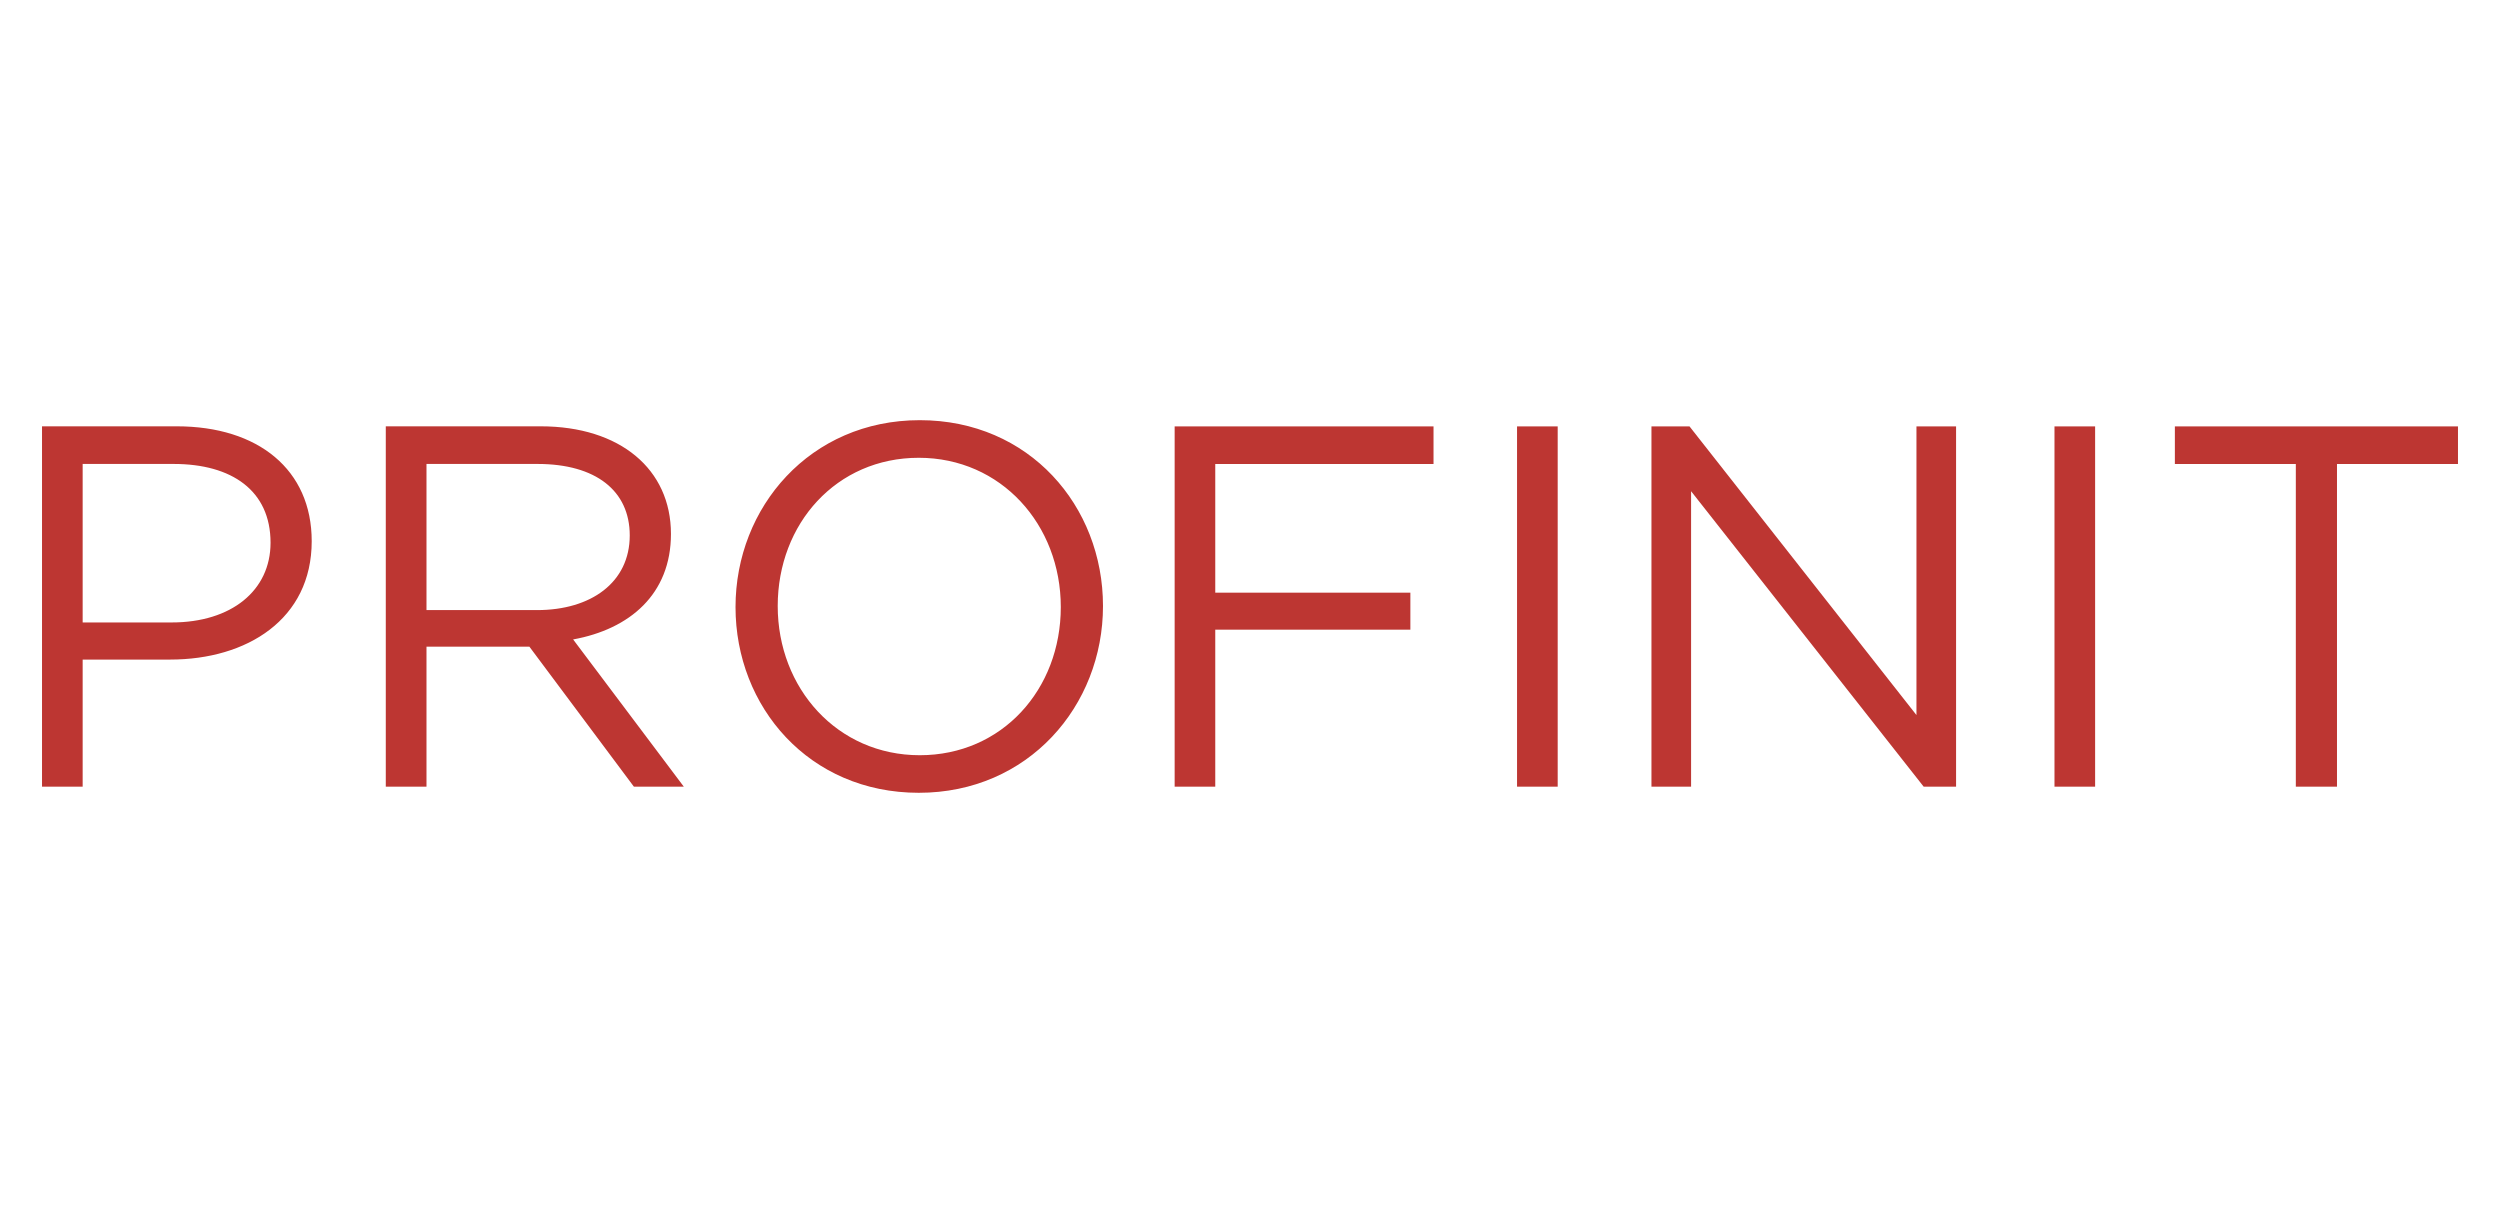
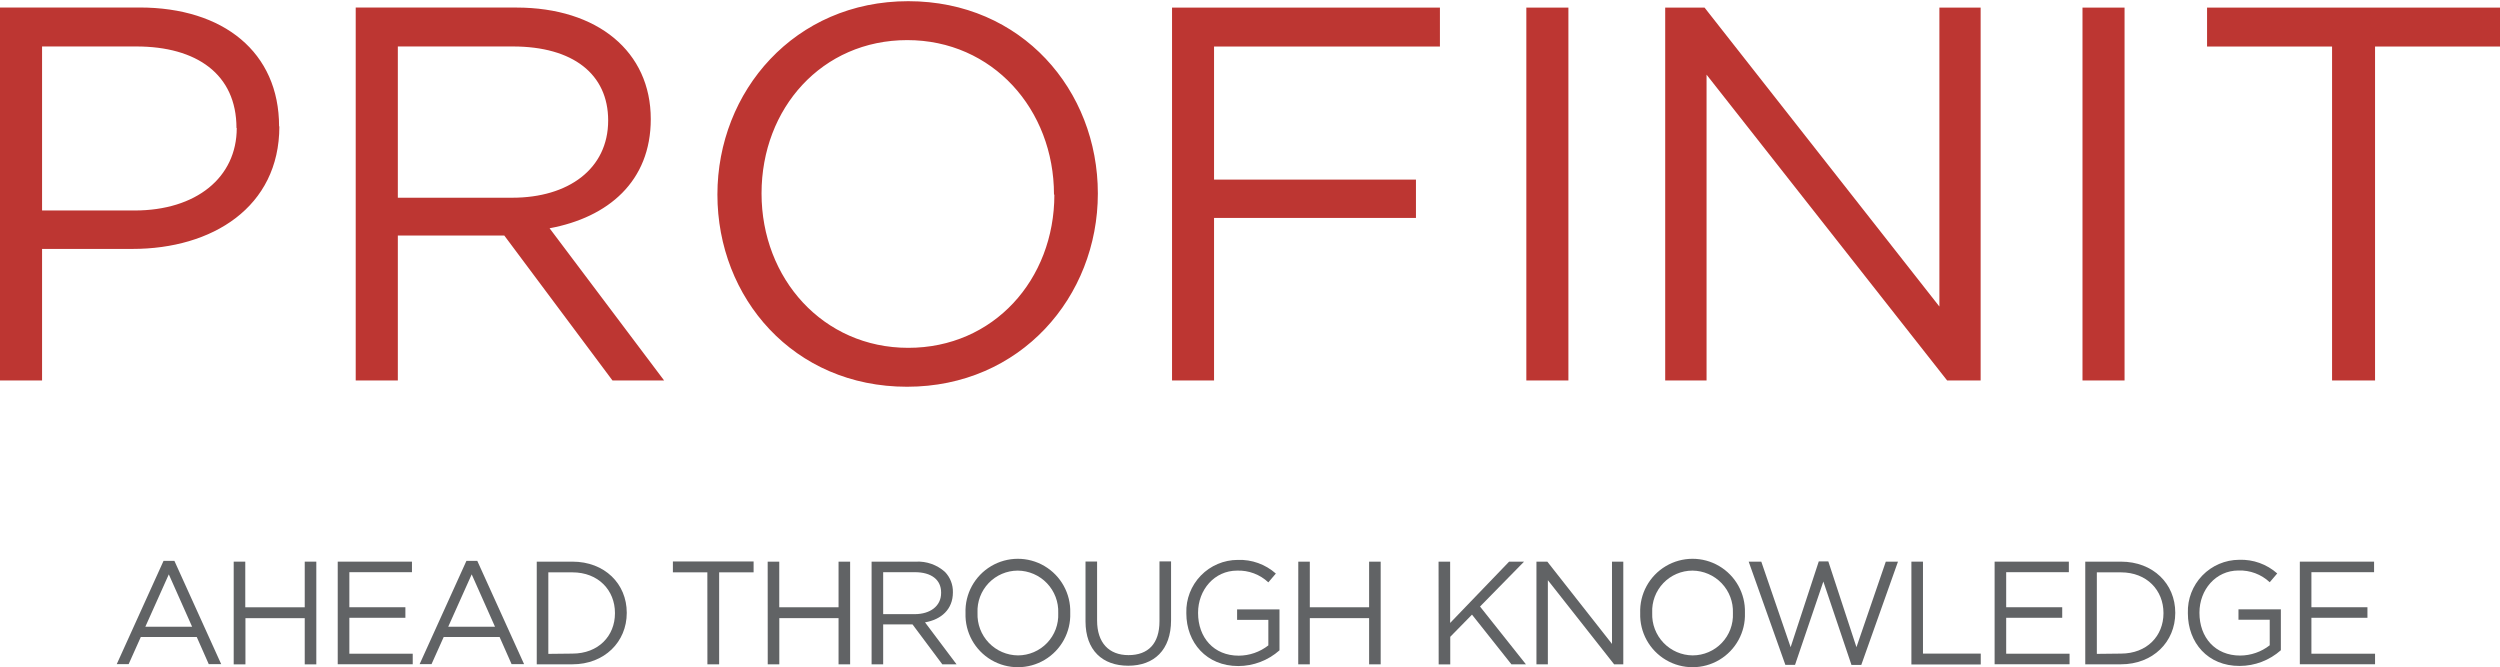
- <svg xmlns="http://www.w3.org/2000/svg" viewBox="0 0 594.989 288.681" height="288.681" width="594.989" xml:space="preserve" version="1.1" id="svg2">
-   <defs id="defs6">
-     <clipPath id="clipPath20" clipPathUnits="userSpaceOnUse">
-       <path id="path22" d="m 0,71.316 459.991,0 L 459.991,0 0,0 0,71.316 Z" />
-     </clipPath>
+ <svg xmlns="http://www.w3.org/2000/svg" id="Layer_1" data-name="Layer 1" viewBox="0 0 459.99 122.56">
+   <defs>
+     <style>.cls-1{fill:#bd3632;}.cls-2{fill:#616365;}</style>
  </defs>
-   <g transform="matrix(1.25,0,0,-1.25,9.99975,188.8742)" id="g10">
-     <g transform="translate(406.0881,69.9165)" id="g12">
-       <path id="path14" style="fill:#bd3632;fill-opacity:1;fill-rule:nonzero;stroke:none" d="m 0,0 0,-7.157 23.029,0 0,-61.438 7.838,0 0,61.438 23.036,0 0,7.157 L 0,0 Z m -22.921,-68.595 7.736,0 0,68.595 -7.736,0 0,-68.595 z M -49.201,0 l 0,-54.964 L -92.414,0 l -7.242,0 0,-68.595 7.545,0 0,56.251 44.283,-56.251 6.17,0 0,68.595 -7.543,0 z m -76.048,-68.595 7.74,0 0,68.595 -7.74,0 0,-68.595 z M -190.439,0 l 0,-68.595 7.733,0 0,29.891 37.148,0 0,7.05 -37.148,0 0,24.497 41.556,0 0,7.157 -49.289,0 z" />
-     </g>
-     <g id="g16">
-       <g clip-path="url(#clipPath20)" id="g18">
-         <g transform="translate(193.9722,35.5184)" id="g24">
-           <path id="path26" style="fill:#bd3632;fill-opacity:1;fill-rule:nonzero;stroke:none" d="m 0,0 c 0,-15.681 -11.177,-28.21 -26.854,-28.21 -15.68,0 -27.044,12.73 -27.044,28.41 0,15.68 11.176,28.22 26.857,28.22 C -11.369,28.42 0,15.688 0,0 m 8.034,0.2 c 0,19.008 -14.007,35.381 -34.888,35.381 -20.872,0 -35.078,-16.569 -35.078,-35.581 0,-19.004 14.011,-35.364 34.891,-35.364 20.868,0 35.075,16.548 35.075,35.564 m -90.105,13.433 c 0,-8.927 -7.351,-14.212 -17.64,-14.212 l -21.059,0 0,27.825 21.159,0 c 11.07,0 17.54,-5.094 17.54,-13.613 m 10.293,-47.83 -21.072,28.031 c 10.779,1.958 18.625,8.625 18.625,20.084 0,12.345 -9.71,20.493 -24.797,20.493 l -29.498,0 0,-68.608 7.75,0 0,26.653 19.593,0 19.895,-26.653 9.504,0 z m -78.683,46.447 c 0,-9.106 -7.447,-15.182 -18.818,-15.182 l -16.955,0 0,30.178 17.348,0 c 11.075,0 18.425,-5.094 18.425,-14.996 m 7.838,0.294 c 0,13.617 -10.195,21.867 -25.684,21.867 l -25.665,0 0,-68.608 7.738,0 0,24.197 16.659,0 c 14.608,0 26.952,7.655 26.952,22.544" />
-         </g>
-       </g>
-     </g>
-   </g>
+   <path class="cls-1" d="M215.65,1.4V70h7.73V40.1h37.15V33.05H223.38V8.56h41.56V1.4ZM280.84,70h7.74V1.4h-7.74Zm76-68.6v55l-43.21-55h-7.24V70H314V13.74L358.26,70h6.17V1.4ZM383.17,70h7.74V1.4h-7.74ZM406.09,1.4V8.56h23V70H437V8.56h23V1.4Z" />
+   <path class="cls-1" d="M51.35,23.25c0-13.62-10.2-21.87-25.68-21.87H0V70H7.74V45.8H24.4c14.61,0,27-7.65,27-22.54m-7.84.29c0,9.11-7.45,15.18-18.82,15.18h-17V8.55H25.09c11.07,0,18.42,5.09,18.42,15M122.19,70,101.12,42c10.78-2,18.62-8.62,18.62-20.08C119.75,9.54,110,1.39,95,1.39H65.45V70H73.2V43.34H92.79L112.69,70ZM111.9,22.17c0,8.93-7.35,14.21-17.64,14.21H73.2V8.55H94.36c11.07,0,17.54,5.09,17.54,13.61M202,35.6c0-19-14-35.38-34.89-35.38S132,16.79,132,35.8s14,35.36,34.89,35.36S202,54.61,202,35.6m-8,.2C194,51.48,182.79,64,167.12,64s-27-12.73-27-28.41S151.25,7.38,166.93,7.38s27,12.73,27,28.42" />
+   <path class="cls-2" d="M30.09,103.2h2l8.61,19H38.41l-2.21-5H25.91l-2.24,5H21.48Zm5.26,12.12-4.29-9.64-4.32,9.64Z" />
+   <path class="cls-2" d="M43,103.34h2.13v8.4H56.07v-8.4H58.2v18.9H56.07v-8.5H45.16v8.5H43Z" />
+   <path class="cls-2" d="M62.14,103.34H75.8v1.94H64.28v6.45H74.59v1.94H64.28v6.61H75.94v1.94H62.14Z" />
+   <path class="cls-2" d="M85.82,103.2h2l8.61,19H94.13l-2.21-5H81.64l-2.24,5H77.21Zm5.26,12.12-4.29-9.64-4.32,9.64Z" />
+   <path class="cls-2" d="M98.76,103.34h6.56c5.94,0,10,4.08,10,9.39v.05c0,5.32-4.1,9.45-10,9.45H98.76Zm6.56,16.92c4.78,0,7.83-3.24,7.83-7.42v-.05c0-4.18-3.05-7.48-7.83-7.48h-4.43v15Z" />
+   <path class="cls-2" d="M130.15,105.31h-6.34v-2h14.85v2h-6.34v16.92h-2.16Z" />
+   <path class="cls-2" d="M141.25,103.34h2.13v8.4h10.91v-8.4h2.13v18.9h-2.13v-8.5H143.39v8.5h-2.13Z" />
+   <path class="cls-2" d="M160.37,103.34h8.13a7.45,7.45,0,0,1,5.37,1.89,5.22,5.22,0,0,1,1.46,3.73V109c0,3.13-2.16,5-5.13,5.51l5.8,7.72h-2.62l-5.48-7.34h-5.4v7.34h-2.13ZM168.3,113c2.83,0,4.86-1.46,4.86-3.89V109c0-2.32-1.78-3.72-4.83-3.72H162.5V113Z" />
+   <path class="cls-2" d="M177.65,112.84v-.05a9.64,9.64,0,1,1,19.27-.05v.05a9.64,9.64,0,1,1-19.27.05Zm17.06,0v-.05a7.51,7.51,0,0,0-7.45-7.8,7.42,7.42,0,0,0-7.4,7.75v.05a7.51,7.51,0,0,0,7.45,7.8A7.42,7.42,0,0,0,194.71,112.84Z" />
+   <path class="cls-2" d="M199.73,114.32v-11h2.13v10.85c0,4.08,2.16,6.37,5.78,6.37s5.7-2.11,5.7-6.24v-11h2.13v10.82c0,5.51-3.16,8.37-7.88,8.37S199.73,119.67,199.73,114.32Z" />
+   <path class="cls-2" d="M218.28,112.84v-.05a9.48,9.48,0,0,1,9.47-9.77,10,10,0,0,1,7,2.51l-1.38,1.62a8,8,0,0,0-5.75-2.16c-4.18,0-7.18,3.54-7.18,7.75v.05c0,4.51,2.89,7.85,7.48,7.85a8.9,8.9,0,0,0,5.45-1.89v-4.7h-5.75v-1.92h7.8v7.53a11.45,11.45,0,0,1-7.58,2.89C222,122.56,218.28,118.24,218.28,112.84Z" />
+   <path class="cls-2" d="M238.88,103.34H241v8.4h10.91v-8.4h2.13v18.9h-2.13v-8.5H241v8.5h-2.13Z" />
+   <path class="cls-2" d="M264.69,103.34h2.13v11.28l10.85-11.28h2.75l-8.1,8.26,8.45,10.64h-2.67l-7.26-9.15-4,4.08v5.08h-2.13Z" />
+   <path class="cls-2" d="M282.7,103.34h2l11.9,15.14V103.34h2.08v18.9H297l-12.2-15.49v15.49H282.7Z" />
+   <path class="cls-2" d="M301.79,112.84v-.05a9.64,9.64,0,1,1,19.27-.05v.05a9.64,9.64,0,1,1-19.27.05Zm17.06,0v-.05a7.51,7.51,0,0,0-7.45-7.8,7.42,7.42,0,0,0-7.4,7.75v.05a7.51,7.51,0,0,0,7.45,7.8A7.42,7.42,0,0,0,318.85,112.84Z" />
+   <path class="cls-2" d="M321.75,103.34h2.32l5.4,15.74,5.18-15.79h1.75l5.18,15.79,5.4-15.74h2.24l-6.75,19h-1.81L335.49,107l-5.21,15.33h-1.78Z" />
+   <path class="cls-2" d="M351.69,103.34h2.13v16.92h10.63v2H351.69Z" />
+   <path class="cls-2" d="M367,103.34h13.66v1.94H369.13v6.45h10.31v1.94H369.13v6.61h11.66v1.94H367Z" />
+   <path class="cls-2" d="M383.68,103.34h6.56c5.94,0,10,4.08,10,9.39v.05c0,5.32-4.1,9.45-10,9.45h-6.56Zm6.56,16.92c4.78,0,7.83-3.24,7.83-7.42v-.05c0-4.18-3.05-7.48-7.83-7.48h-4.43v15Z" />
+   <path class="cls-2" d="M402.56,112.84v-.05A9.48,9.48,0,0,1,412,103a10,10,0,0,1,7,2.51l-1.38,1.62a8,8,0,0,0-5.75-2.16c-4.18,0-7.18,3.54-7.18,7.75v.05c0,4.51,2.89,7.85,7.48,7.85a8.9,8.9,0,0,0,5.45-1.89v-4.7h-5.75v-1.92h7.8v7.53a11.45,11.45,0,0,1-7.58,2.89C406.23,122.56,402.56,118.24,402.56,112.84Z" />
+   <path class="cls-2" d="M423.16,103.34h13.66v1.94H425.29v6.45H435.6v1.94H425.29v6.61H437v1.94H423.16Z" />
</svg>
